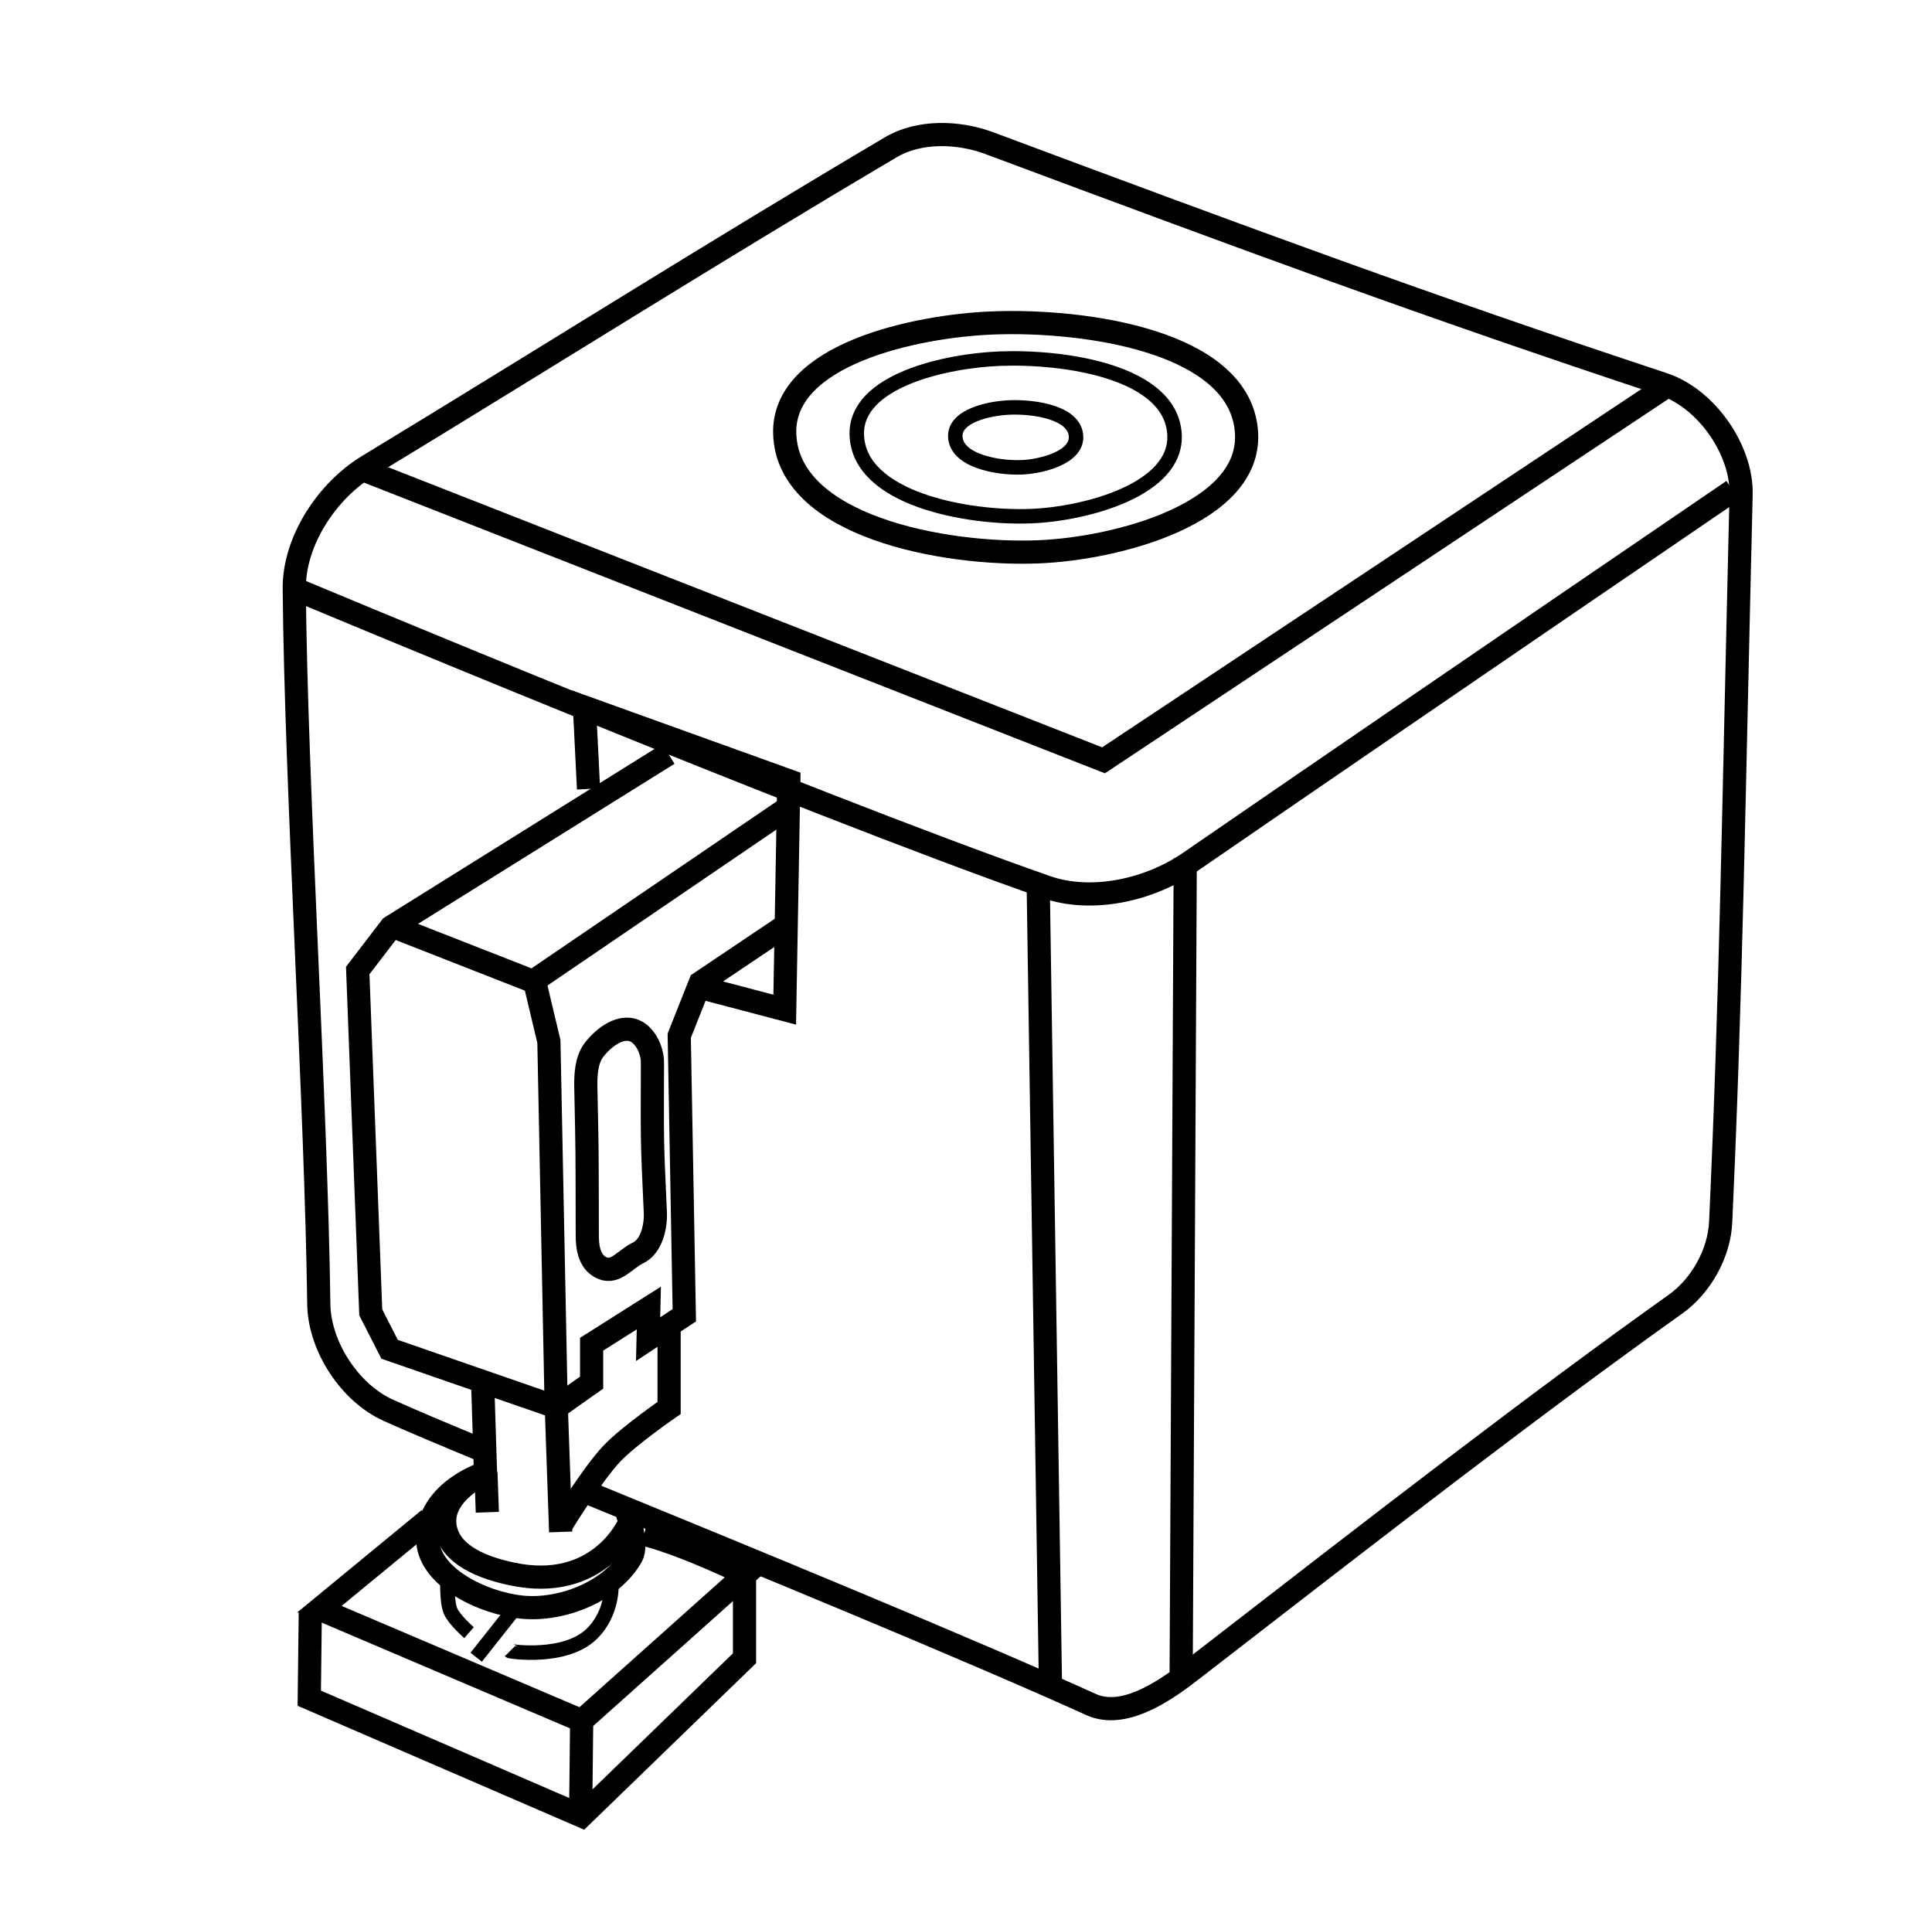
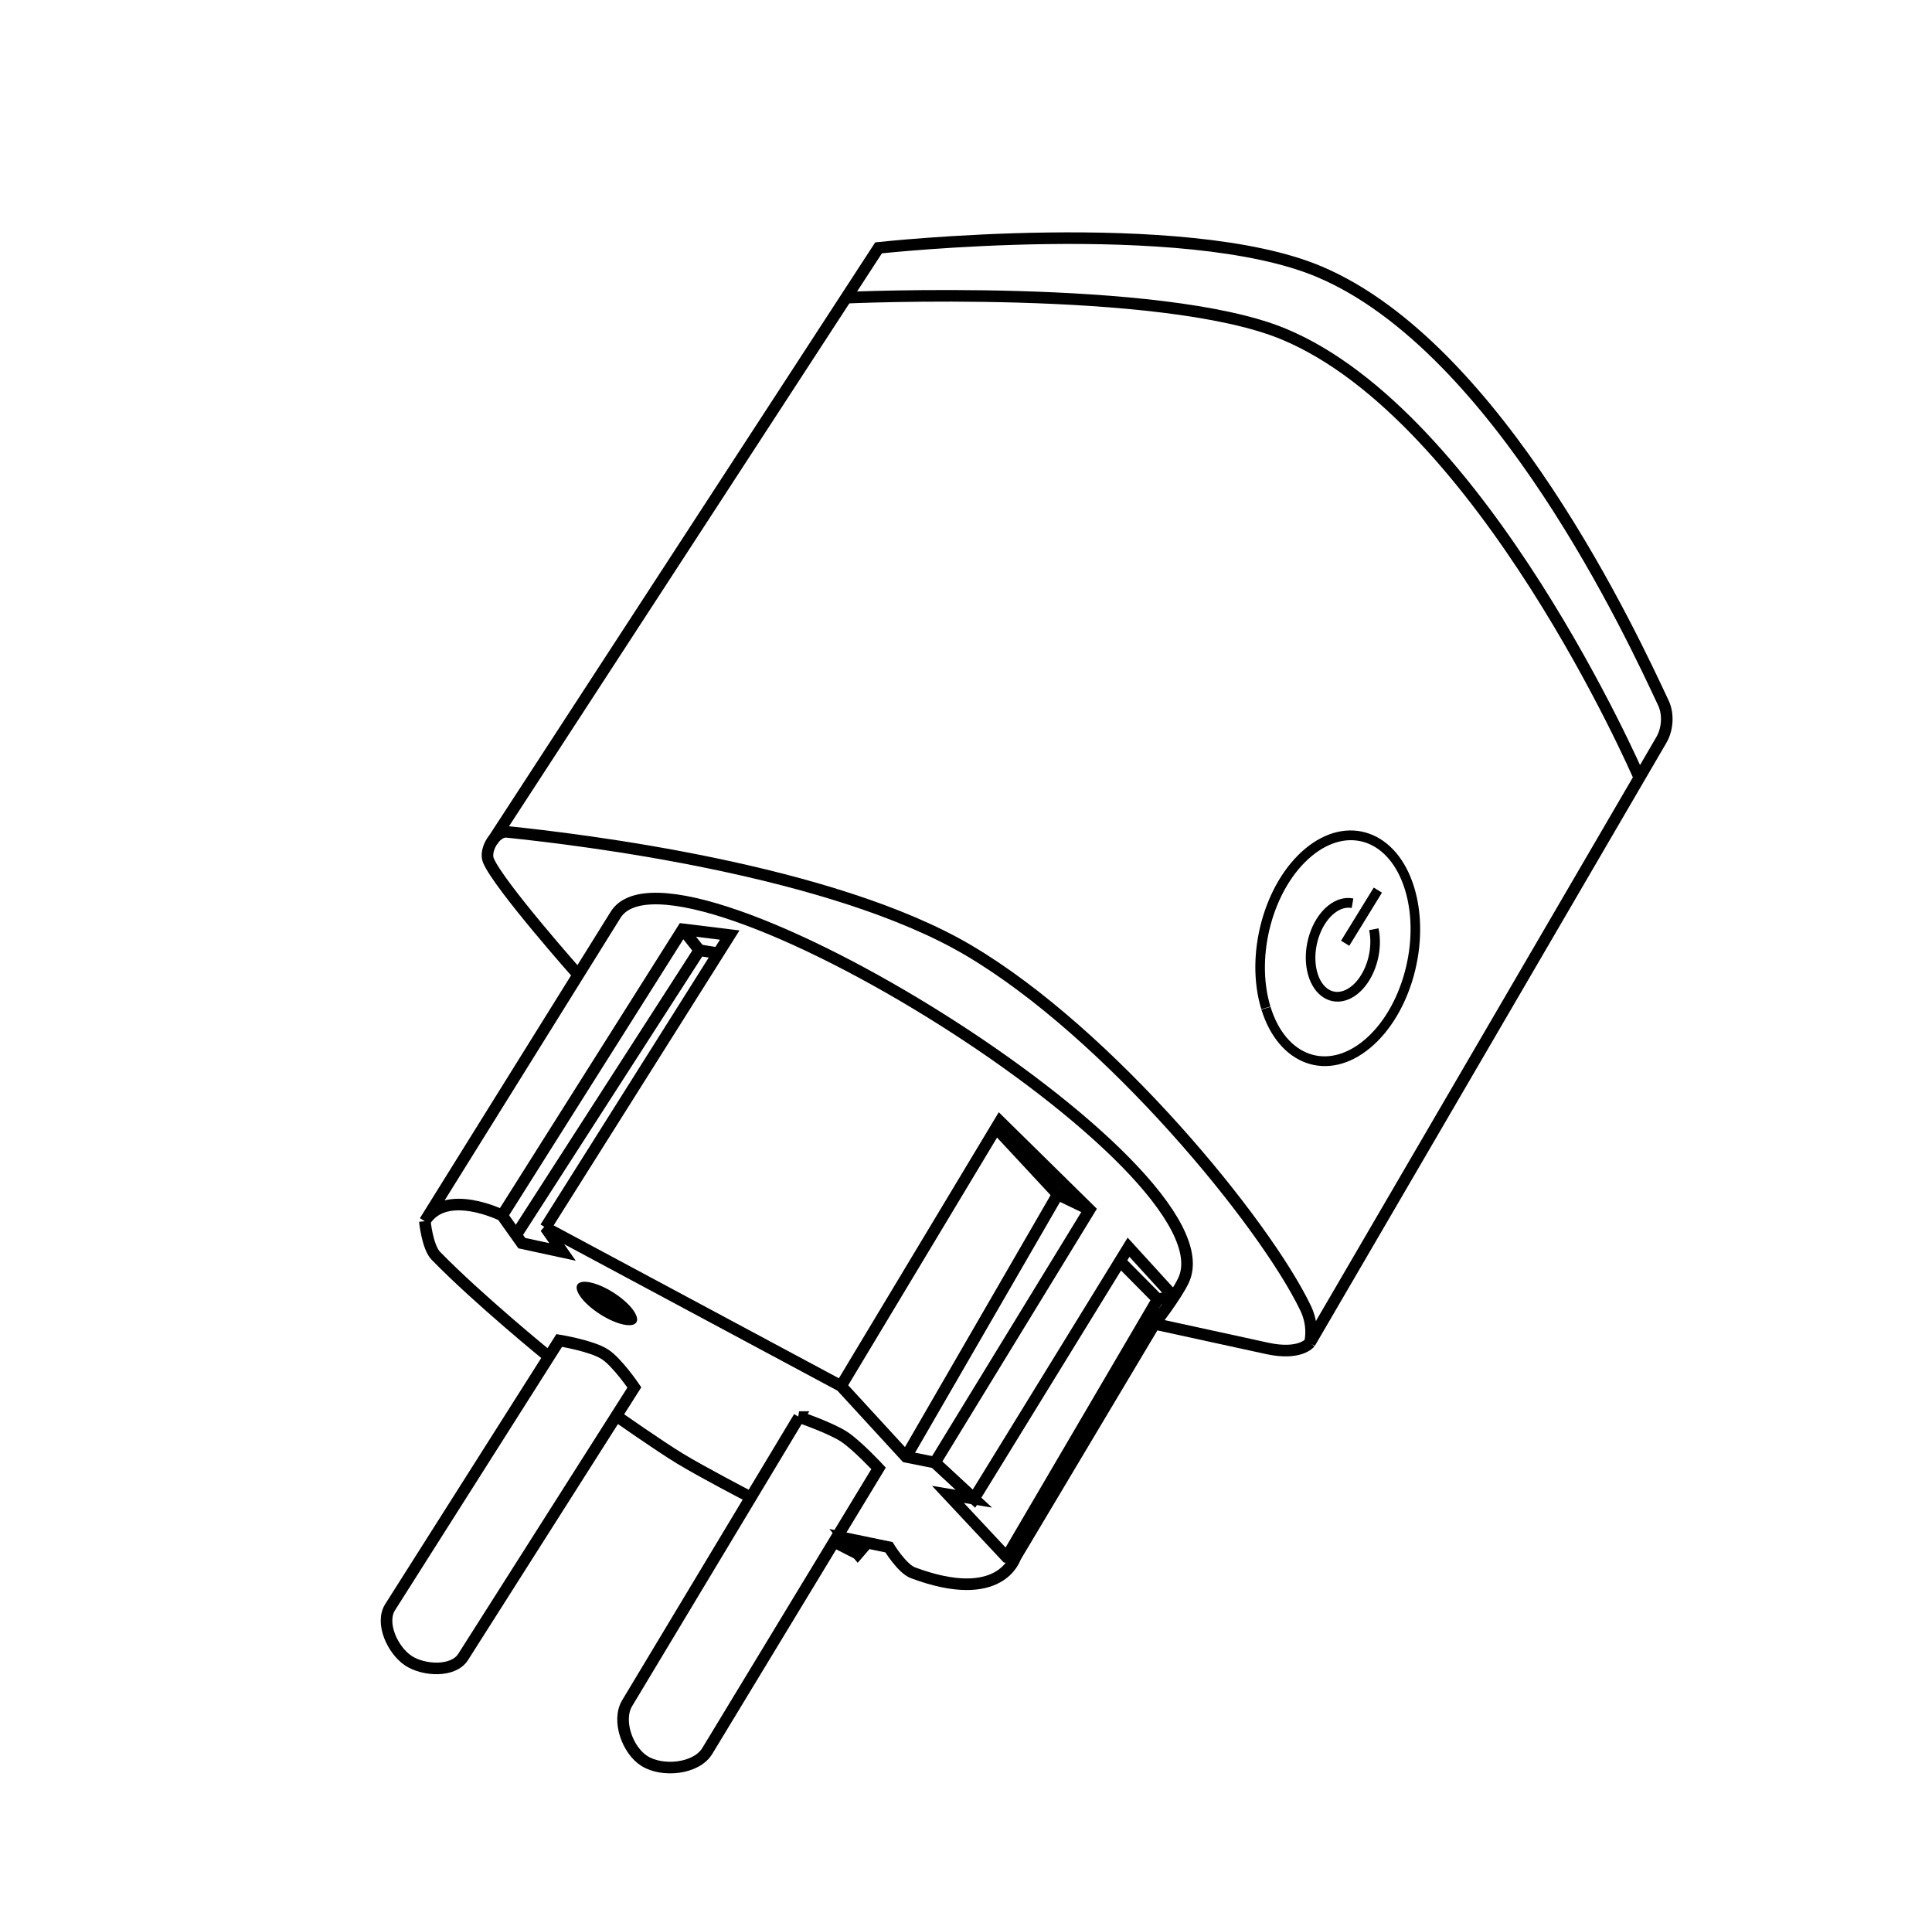
- <svg xmlns="http://www.w3.org/2000/svg" xml:space="preserve" style="enable-background:new 0 0 667 666;" viewBox="0 0 667 666" y="0px" x="0px" id="Layer_1" version="1.1">
+ <svg xmlns="http://www.w3.org/2000/svg" version="1.1" id="Layer_1" x="0px" y="0px" viewBox="0 0 667 666" style="enable-background:new 0 0 667 666;" xml:space="preserve">
  <defs id="defs317">
-     <marker style="overflow:visible" id="Arrow1Send" refX="0" refY="0" orient="auto">
-       <path transform="matrix(-0.2,0,0,-0.2,-1.2,0)" style="fill:#000000;fill-opacity:1;fill-rule:evenodd;stroke:#000000;stroke-width:1pt;stroke-opacity:1" d="M 0,0 5,-5 -12.5,0 5,5 Z" id="path4714" />
+     <marker orient="auto" refY="0" refX="0" id="Arrow1Send" style="overflow:visible">
+       <path id="path4714" d="M 0,0 5,-5 -12.5,0 5,5 Z" style="fill:#000000;fill-opacity:1;fill-rule:evenodd;stroke:#000000;stroke-width:1pt;stroke-opacity:1" transform="matrix(-0.2,0,0,-0.2,-1.2,0)" />
    </marker>
    <clipPath id="clipPath69-0">
-       <path d="m 409.441,126.252 v -43.63 h 147.796 v 43.63" id="path71-2" />
+       <path id="path71-2" d="m 409.441,126.252 v -43.63 h 147.796 v 43.63" />
    </clipPath>
    <clipPath id="clipPath101-1">
-       <path d="m 409.441,126.252 v -43.63 h 147.796 v 43.63" id="path103-6" />
+       <path id="path103-6" d="m 409.441,126.252 v -43.63 h 147.796 v 43.63" />
    </clipPath>
    <clipPath id="clipPath69">
-       <path d="m 409.441,126.252 v -43.63 h 147.796 v 43.63" id="path71" />
+       <path id="path71" d="m 409.441,126.252 v -43.63 h 147.796 v 43.63" />
    </clipPath>
    <clipPath id="clipPath101">
-       <path d="m 409.441,126.252 v -43.63 h 147.796 v 43.63" id="path103" />
+       <path id="path103" d="m 409.441,126.252 v -43.63 h 147.796 v 43.63" />
    </clipPath>
  </defs>
-   <style id="style2" type="text/css">
+   <style type="text/css" id="style2">
	.st0{fill:none;stroke:#000000;stroke-width:2;stroke-linecap:round;stroke-linejoin:round;stroke-miterlimit:10;}
</style>
-   <path style="fill:none;stroke:#000000;stroke-width:8;stroke-linecap:butt;stroke-linejoin:miter;stroke-dasharray:none;stroke-opacity:1" d="m 167.828,501.154 c -14.919,-6.179 -26.749,-11.17 -33.782,-14.353 -13.311,-6.024 -23.801,-22.077 -23.987,-36.686 -0.876,-68.638 -7.922,-179.893 -8.466,-246.928 -0.134,-16.455 11.333,-33.79 25.398,-42.331 63.79,-38.734 117.377,-72.666 180.61,-110.059 9.725,-5.751 23.279,-5.36 33.864,-1.411 89.948,33.554 150.299,55.915 232.818,83.25 14.741,4.883 27.184,22.574 26.809,38.097 -2.654,109.826 -3.425,171.752 -7.055,251.161 -0.49,10.724 -6.779,21.989 -15.521,28.22 -48.727,34.735 -100.173,74.544 -167.911,126.992 -9.408,7.285 -23.024,16.194 -33.864,11.288 C 334.647,569.343 259.745,538.518 203.598,515.533" id="path1" />
-   <path style="fill:none;stroke:#000000;stroke-width:8;stroke-linecap:butt;stroke-linejoin:miter;stroke-opacity:1;stroke-dasharray:none" d="M 125.581,162.267 380.975,262.449 574.284,134.047" id="path2" />
-   <path style="fill:none;stroke:#000000;stroke-width:8;stroke-linecap:butt;stroke-linejoin:miter;stroke-opacity:1;stroke-dasharray:none" d="m 101.593,203.186 c 0,0 175.491,73.589 259.627,103.004 15.766,5.512 35.623,0.997 49.386,-8.466 88.593,-60.913 187.665,-128.403 187.665,-128.403" id="path3" />
-   <path style="fill:none;stroke:#000000;stroke-width:8;stroke-linecap:butt;stroke-linejoin:miter;stroke-opacity:1;stroke-dasharray:none" d="M 407.784,577.106 409.195,296.314" id="path4" />
-   <path style="fill:none;stroke:#000000;stroke-width:8;stroke-linecap:butt;stroke-linejoin:miter;stroke-opacity:1;stroke-dasharray:none" d="m 358.398,303.369 4.233,276.559" id="path5" />
-   <path style="fill:none;stroke:#000000;stroke-width:8;stroke-linecap:butt;stroke-linejoin:miter;stroke-opacity:1;stroke-dasharray:none" d="m 203.186,272.326 -1.411,-28.22 70.551,25.398 -1.411,79.017 -26.809,-7.055" id="path6" />
-   <path style="fill:none;stroke:#000000;stroke-width:8;stroke-linecap:butt;stroke-linejoin:miter;stroke-opacity:1;stroke-dasharray:none" d="m 342.877,111.47 c -27.122,1.034 -72.632,10.964 -71.962,38.097 0.795,32.184 55.315,42.199 87.483,40.919 27.572,-1.097 73.428,-13.364 71.962,-40.919 -1.69,-31.761 -55.7,-39.309 -87.483,-38.097 z" id="path7" />
-   <path style="fill:none;stroke:#000000;stroke-width:5;stroke-linecap:butt;stroke-linejoin:miter;stroke-dasharray:none;stroke-opacity:1" d="m 345.303,123.796 c -18.659,0.711 -49.969,7.543 -49.508,26.21 0.547,22.141 38.055,29.032 60.186,28.152 18.969,-0.755 50.517,-9.194 49.508,-28.152 -1.163,-21.851 -38.32,-27.043 -60.186,-26.21 z" id="path8" />
-   <path style="fill:none;stroke:#000000;stroke-width:5;stroke-linecap:butt;stroke-linejoin:miter;stroke-opacity:1;stroke-dasharray:none" d="m 348.618,140.643 c -7.092,0.27 -18.992,2.867 -18.817,9.962 0.208,8.415 14.464,11.034 22.875,10.7 7.21,-0.287 19.2,-3.495 18.817,-10.7 -0.442,-8.305 -14.564,-10.278 -22.875,-9.962 z" id="path9" />
-   <path style="fill:none;stroke:#000000;stroke-width:8;stroke-linecap:butt;stroke-linejoin:miter;stroke-opacity:1;stroke-dasharray:none" d="m 166.623,476.92 0.998,31.429 c 0,0 -19.498,6.006 -19.955,22.449 -0.373,13.431 19.06,22.574 32.427,23.946 13.841,1.42 31.003,-5.384 37.914,-17.46 2.49,-4.351 -1.497,-14.966 -1.497,-14.966" id="path10" />
-   <path style="fill:none;stroke:#000000;stroke-width:8;stroke-linecap:butt;stroke-linejoin:miter;stroke-opacity:1;stroke-dasharray:none" d="m 217.008,526.308 c 0,0 -10.374,23.442 -40.408,16.962 -9.202,-1.986 -21.425,-6.166 -22.948,-16.463 -1.721,-11.638 13.968,-18.458 13.968,-18.458" id="path11" />
-   <path style="fill:none;stroke:#000000;stroke-width:8;stroke-linecap:butt;stroke-linejoin:miter;stroke-opacity:1;stroke-dasharray:none" d="m 192.065,485.899 1.497,42.903" id="path12" />
-   <path style="fill:none;stroke:#000000;stroke-width:8;stroke-linecap:butt;stroke-linejoin:miter;stroke-dasharray:none;stroke-opacity:1" d="m 194,526 c 0,0 10.431,-17.046 17.25,-24.25 C 217.038,495.635 231,486 231,486 v -28.25" id="path13" />
-   <path style="fill:none;stroke:#000000;stroke-width:8;stroke-linecap:butt;stroke-linejoin:miter;stroke-opacity:1;stroke-dasharray:none" d="m 167.75,508.25 0.5,13.75" id="path14" />
-   <path style="fill:none;stroke:#000000;stroke-width:8;stroke-linecap:butt;stroke-linejoin:miter;stroke-opacity:1;stroke-dasharray:none" d="m 271.5,319.25 -29.75,20 -7.25,18.25 1.75,96.5 -12.5,8.25 L 224,451.5 204.25,464 v 13.25 l -12,8.5 -57.75,-20 L 128,453 123.5,335 135,320 230.75,260.25" id="path15" />
-   <path style="fill:none;stroke:#000000;stroke-width:8;stroke-linecap:butt;stroke-linejoin:miter;stroke-opacity:1;stroke-dasharray:none" d="m 135.5,319.75 48.5,19 87,-59.25" id="path16" />
-   <path style="fill:none;stroke:#000000;stroke-width:8;stroke-linecap:butt;stroke-linejoin:miter;stroke-opacity:1;stroke-dasharray:none" d="m 184.5,338.5 5,21 2.5,125.25" id="path17" />
-   <path style="fill:none;stroke:#000000;stroke-width:8;stroke-linecap:butt;stroke-linejoin:miter;stroke-opacity:1;stroke-dasharray:none" d="m 205,362.5 c -2.626,3.465 -2.829,8.927 -2.75,12.75 0.507,24.473 0.44,19.005 0.5,51 0.006,3.33 0.252,9.394 5.25,11.5 4.559,1.921 7.92,-3.201 12.25,-5.25 4.589,-2.172 6.233,-8.928 6,-14 -1.227,-26.745 -1.053,-23.416 -1,-51.75 0.008,-4.417 -2.736,-10.097 -7,-11.25 -4.822,-1.304 -10.233,3.019 -13.25,7 z" id="path18" />
-   <path style="fill:none;stroke:#000000;stroke-width:8;stroke-linecap:butt;stroke-linejoin:miter;stroke-opacity:1;stroke-dasharray:none" d="m 222.385,529.623 c 14.142,3.536 35.002,13.789 35.002,13.789 l -56.569,50.558 -90.51,-38.537 37.83,-31.113" id="path19" />
-   <path style="fill:none;stroke:#000000;stroke-width:8;stroke-linecap:butt;stroke-linejoin:miter;stroke-dasharray:none;stroke-opacity:1" d="m 257.033,543.412 v 28.991 l -56.215,54.447 -94.045,-40.659 0.354,-30.052" id="path20" />
-   <path style="fill:none;stroke:#000000;stroke-width:8;stroke-linecap:butt;stroke-linejoin:miter;stroke-opacity:1;stroke-dasharray:none" d="m 200.818,593.616 -0.354,32.527" id="path21" />
-   <path style="fill:none;stroke:#000000;stroke-width:5;stroke-linecap:butt;stroke-linejoin:miter;stroke-dasharray:none;stroke-opacity:1" d="m 154.503,545.533 c 0,0 -0.337,7.34 1.061,10.607 1.282,2.997 6.364,7.425 6.364,7.425" id="path22" />
-   <path style="fill:none;stroke:#000000;stroke-width:5;stroke-linecap:butt;stroke-linejoin:miter;stroke-dasharray:none;stroke-opacity:1" d="m 176.07,569.928 c 0.142,0.142 19.183,2.972 28.284,-6.01 7.465,-7.367 6.718,-17.324 6.718,-17.324" id="path23" />
-   <path style="fill:none;stroke:#000000;stroke-width:5;stroke-linecap:butt;stroke-linejoin:miter;stroke-opacity:1;stroke-dasharray:none" d="m 176.423,556.847 -12.021,15.203" id="path24" />
+   <path id="path865" d="m 199.659,336.528 c 0,0 -27.506,-31.01 -31.042,-39.508 -1.504,-3.614 2.456,-10.279 6.35,-9.877 25.633,2.646 112.191,13.03 159.445,40.919 48.695,28.74 102.181,94.02 116.323,123.464 3.093,6.439 1.497,11.994 1.497,11.994 L 573.578,255.394 c 2.135,-3.663 2.504,-8.86 0.706,-12.699 C 563.793,220.299 517.563,120.045 455.468,93.788 408.686,74.005 303.313,85.556 303.313,85.556 L 170.028,290.299" style="fill:none;stroke:#000000;stroke-width:4;stroke-linecap:butt;stroke-linejoin:miter;stroke-opacity:1;stroke-miterlimit:4;stroke-dasharray:none" />
+   <path id="path867" d="m 452.231,463.519 c 0,0 -3.414,4.391 -14.722,1.926 l -38.912,-8.481 -48.153,80.726 -2.965,-0.261 -20.219,-21.598 8.98,1.497 -13.469,-12.472 -9.977,-1.995 -22.449,-24.445 -102.037,-54.687 5.897,8.417 -14.054,-3.036 -6.792,-9.56 c 0,0 -19.429,-9.665 -26.69,1.995 l 65.851,-105.76 c 20.445,-32.835 214.552,87.163 196.056,126.214 -2.626,5.544 -9.977,14.966 -9.977,14.966" style="fill:none;stroke:#000000;stroke-width:4;stroke-linecap:butt;stroke-linejoin:miter;stroke-opacity:1;stroke-miterlimit:4;stroke-dasharray:none" />
+   <path id="path869" d="m 290.342,478.416 54.876,-91.293 30.93,30.431 -53.379,87.302 13.469,12.472 53.379,-86.803 15.465,16.962" style="fill:none;stroke:#000000;stroke-width:4;stroke-linecap:butt;stroke-linejoin:miter;stroke-opacity:1;stroke-miterlimit:4;stroke-dasharray:none" />
+   <path id="path871" d="M 376.148,417.554 365.173,412.273 312.791,502.861" style="fill:none;stroke:#000000;stroke-width:4;stroke-linecap:butt;stroke-linejoin:miter;stroke-opacity:1;stroke-miterlimit:4;stroke-dasharray:none" />
+   <path id="path873" d="m 405.082,447.486 -5.397,1.003 -52.064,88.849" style="fill:none;stroke:#000000;stroke-width:4;stroke-linecap:butt;stroke-linejoin:miter;stroke-opacity:1;stroke-miterlimit:4;stroke-dasharray:none" />
+   <path id="path875" d="M 365.173,412.273 344.112,389.617" style="fill:none;stroke:#000000;stroke-width:4;stroke-linecap:butt;stroke-linejoin:miter;stroke-opacity:1;stroke-miterlimit:4;stroke-dasharray:none" />
+   <path id="path877" d="m 399.685,448.489 -12.538,-12.661" style="fill:none;stroke:#000000;stroke-width:4;stroke-linecap:butt;stroke-linejoin:miter;stroke-opacity:1;stroke-miterlimit:4;stroke-dasharray:none" />
+   <path id="path879" d="m 350.444,537.691 c 0,0 -4.99,16.511 -35.258,5.198 -3.779,-1.413 -8.29,-8.819 -8.29,-8.819 l -15.345,-3.175 4.586,5.468 3.175,-3.704" style="fill:none;stroke:#000000;stroke-width:4;stroke-linecap:butt;stroke-linejoin:miter;stroke-opacity:1;stroke-miterlimit:4;stroke-dasharray:none" />
+   <path id="path881" d="m 296.137,536.363 -8.642,-4.409" style="fill:none;stroke:#000000;stroke-width:4;stroke-linecap:butt;stroke-linejoin:miter;stroke-opacity:1;stroke-miterlimit:4;stroke-dasharray:none" />
+   <path id="path883" d="m 146.668,421.545 c 0,0 0.888,8.934 3.797,11.922 14.684,15.076 38.856,34.723 38.856,34.723" style="fill:none;stroke:#000000;stroke-width:4;stroke-linecap:butt;stroke-linejoin:miter;stroke-opacity:1;stroke-miterlimit:4;stroke-dasharray:none" />
+   <path id="path885" d="m 193.063,462.702 -58.368,92.041 c -3.478,5.485 0.838,14.847 6.236,18.458 5.263,3.521 15.561,4.098 18.957,-1.247 l 59.116,-93.039 c 0,0 -5.908,-8.719 -10.227,-11.474 -4.612,-2.943 -15.714,-4.739 -15.714,-4.739 z" style="fill:none;stroke:#000000;stroke-width:4;stroke-linecap:butt;stroke-linejoin:miter;stroke-opacity:1;stroke-miterlimit:4;stroke-dasharray:none" />
+   <path id="path887" d="m 275.875,489.142 -59.366,98.776 c -3.577,5.952 0.102,16.267 5.986,19.955 6.208,3.891 17.903,2.773 21.701,-3.492 l 59.116,-97.529 c 0,0 -7.433,-8.025 -11.973,-10.975 -4.714,-3.064 -15.465,-6.735 -15.465,-6.735 z" style="fill:none;stroke:#000000;stroke-width:4;stroke-linecap:butt;stroke-linejoin:miter;stroke-opacity:1;stroke-miterlimit:4;stroke-dasharray:none" />
+   <path id="path889" d="m 213.017,488.892 c 0,0 14.324,10.079 21.803,14.623 7.745,4.706 23.844,13.064 23.844,13.064" style="fill:none;stroke:#000000;stroke-width:4;stroke-linecap:butt;stroke-linejoin:miter;stroke-opacity:1;stroke-miterlimit:4;stroke-dasharray:none" />
+   <path transform="matrix(0.8154441,0.5788358,-0.7923978,0.6100047,0,0)" d="m 497.684,260.005 a 11.992,4.625 0 0 1 0.853,-6.532 11.992,4.625 0 0 1 16.937,0.328 11.992,4.625 0 0 1 -0.847,6.532 11.992,4.625 0 0 1 -16.937,-0.326 l 8.891,-3.104 z" id="path891" style="fill:#000000;fill-opacity:1;fill-rule:evenodd;stroke-width:0.773" />
+   <path id="path893" d="m 291.839,102.767 c 0,0 108.905,-4.969 151.158,12.472 68.865,28.426 122.722,152.654 122.722,152.654" style="fill:none;stroke:#000000;stroke-width:4;stroke-linecap:butt;stroke-linejoin:miter;stroke-opacity:1;stroke-miterlimit:4;stroke-dasharray:none" />
+   <path transform="matrix(0.9639353,0.2661368,-0.2321884,0.9726708,0,0)" d="m 506.165,219.169 a 26.121,39.435 0 0 1 1.844,-55.675 26.121,39.435 0 0 1 36.879,2.734 26.121,39.435 0 0 1 -1.778,55.68 26.121,39.435 0 0 1 -36.882,-2.634" id="path895" style="fill:none;fill-opacity:1;fill-rule:evenodd;stroke:#000000;stroke-width:3.334;stroke-opacity:1;stroke-miterlimit:4;stroke-dasharray:none" />
+   <path style="fill:none;fill-opacity:1;fill-rule:evenodd;stroke:#000000;stroke-width:3.334;stroke-opacity:1;stroke-miterlimit:4;stroke-dasharray:none" id="path897" d="m 536.141,183.069 a 10.862,16.399 0 0 1 -0.4,20.166 10.862,16.399 0 0 1 -13.053,4.32 10.862,16.399 0 0 1 -5.951,-18.064 10.862,16.399 0 0 1 10.158,-13.108" transform="matrix(0.9639353,0.2661368,-0.2321884,0.9726708,0,0)" />
+   <path id="path899" d="m 475.689,307.249 -11.288,18.343" style="fill:none;stroke:#000000;stroke-width:3.333;stroke-linecap:butt;stroke-linejoin:miter;stroke-opacity:1;stroke-miterlimit:4;stroke-dasharray:none" />
+   <path id="path901" d="m 173.357,419.55 62.359,-98.776 16.213,1.995 -63.624,100.961" style="fill:none;stroke:#000000;stroke-width:4;stroke-linecap:butt;stroke-linejoin:miter;stroke-opacity:1;stroke-miterlimit:4;stroke-dasharray:none" />
+   <path id="path903" d="m 247.689,329.005 -6.236,-0.998 -63.107,98.028" style="fill:none;stroke:#000000;stroke-width:4;stroke-linecap:butt;stroke-linejoin:miter;stroke-opacity:1;stroke-miterlimit:4;stroke-dasharray:none" />
+   <path id="path905" d="m 235.716,320.773 5.737,7.234" style="fill:none;stroke:#000000;stroke-width:4;stroke-linecap:butt;stroke-linejoin:miter;stroke-opacity:1;stroke-miterlimit:4;stroke-dasharray:none" />
</svg>
